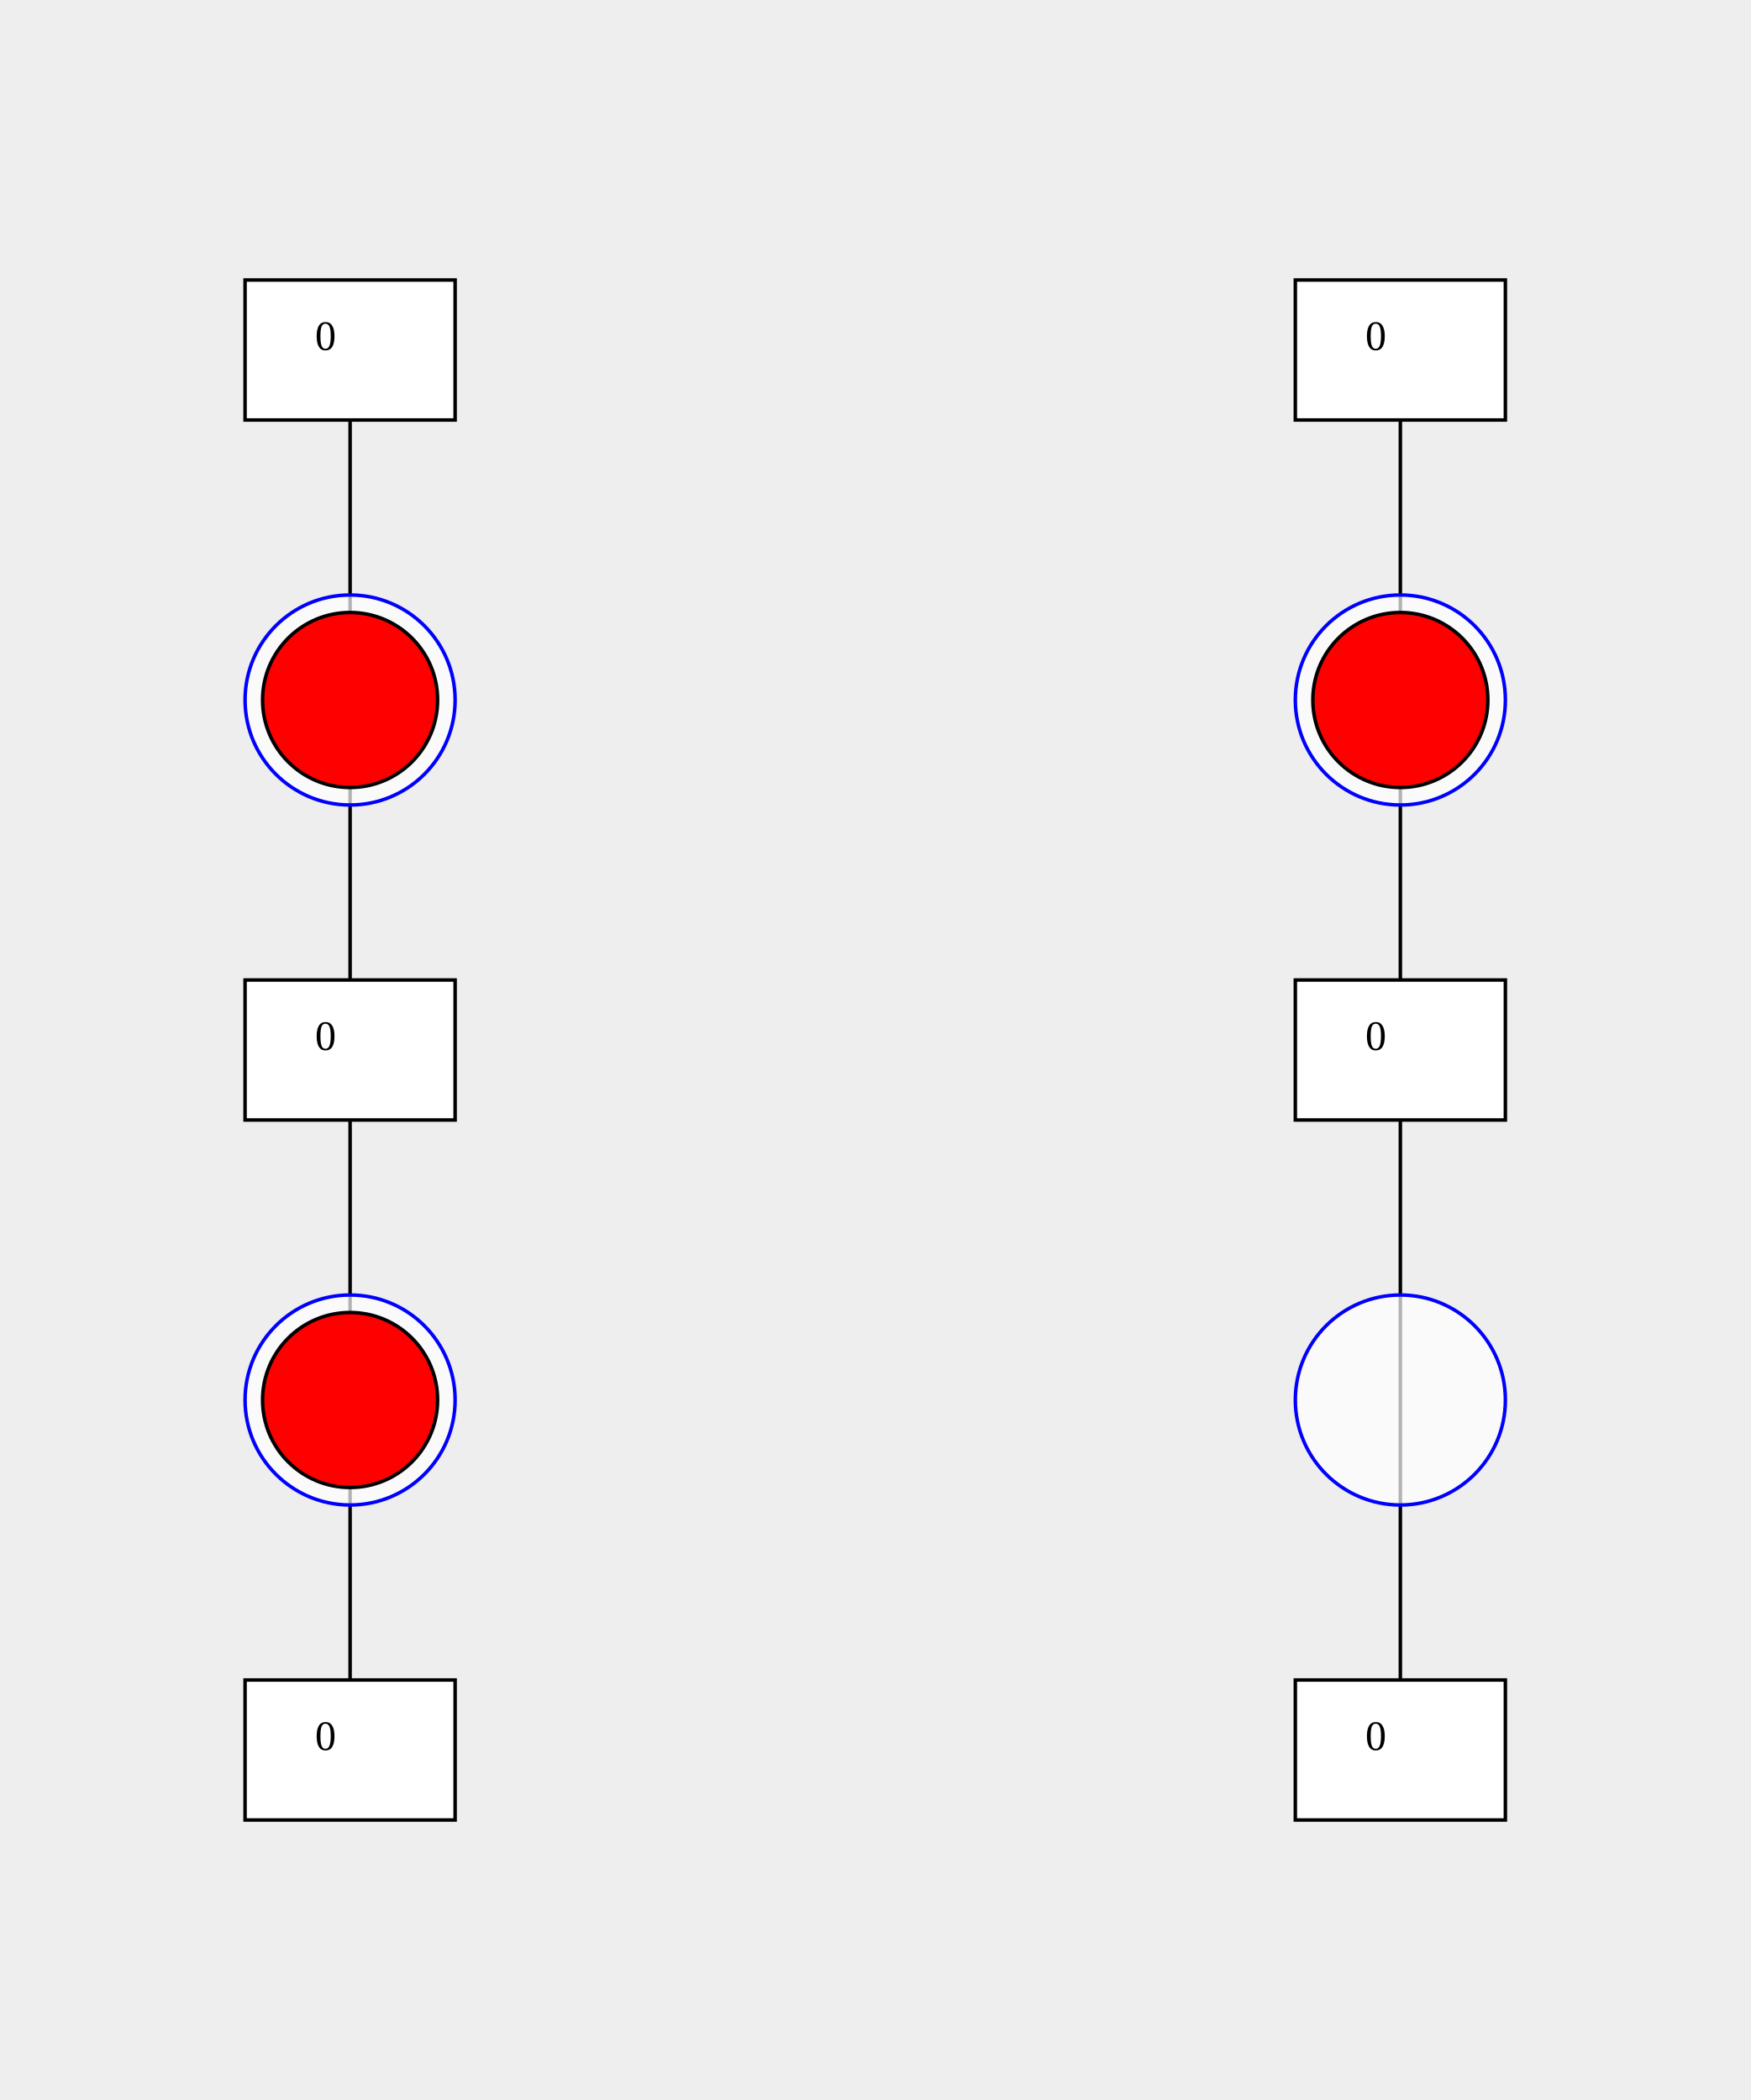
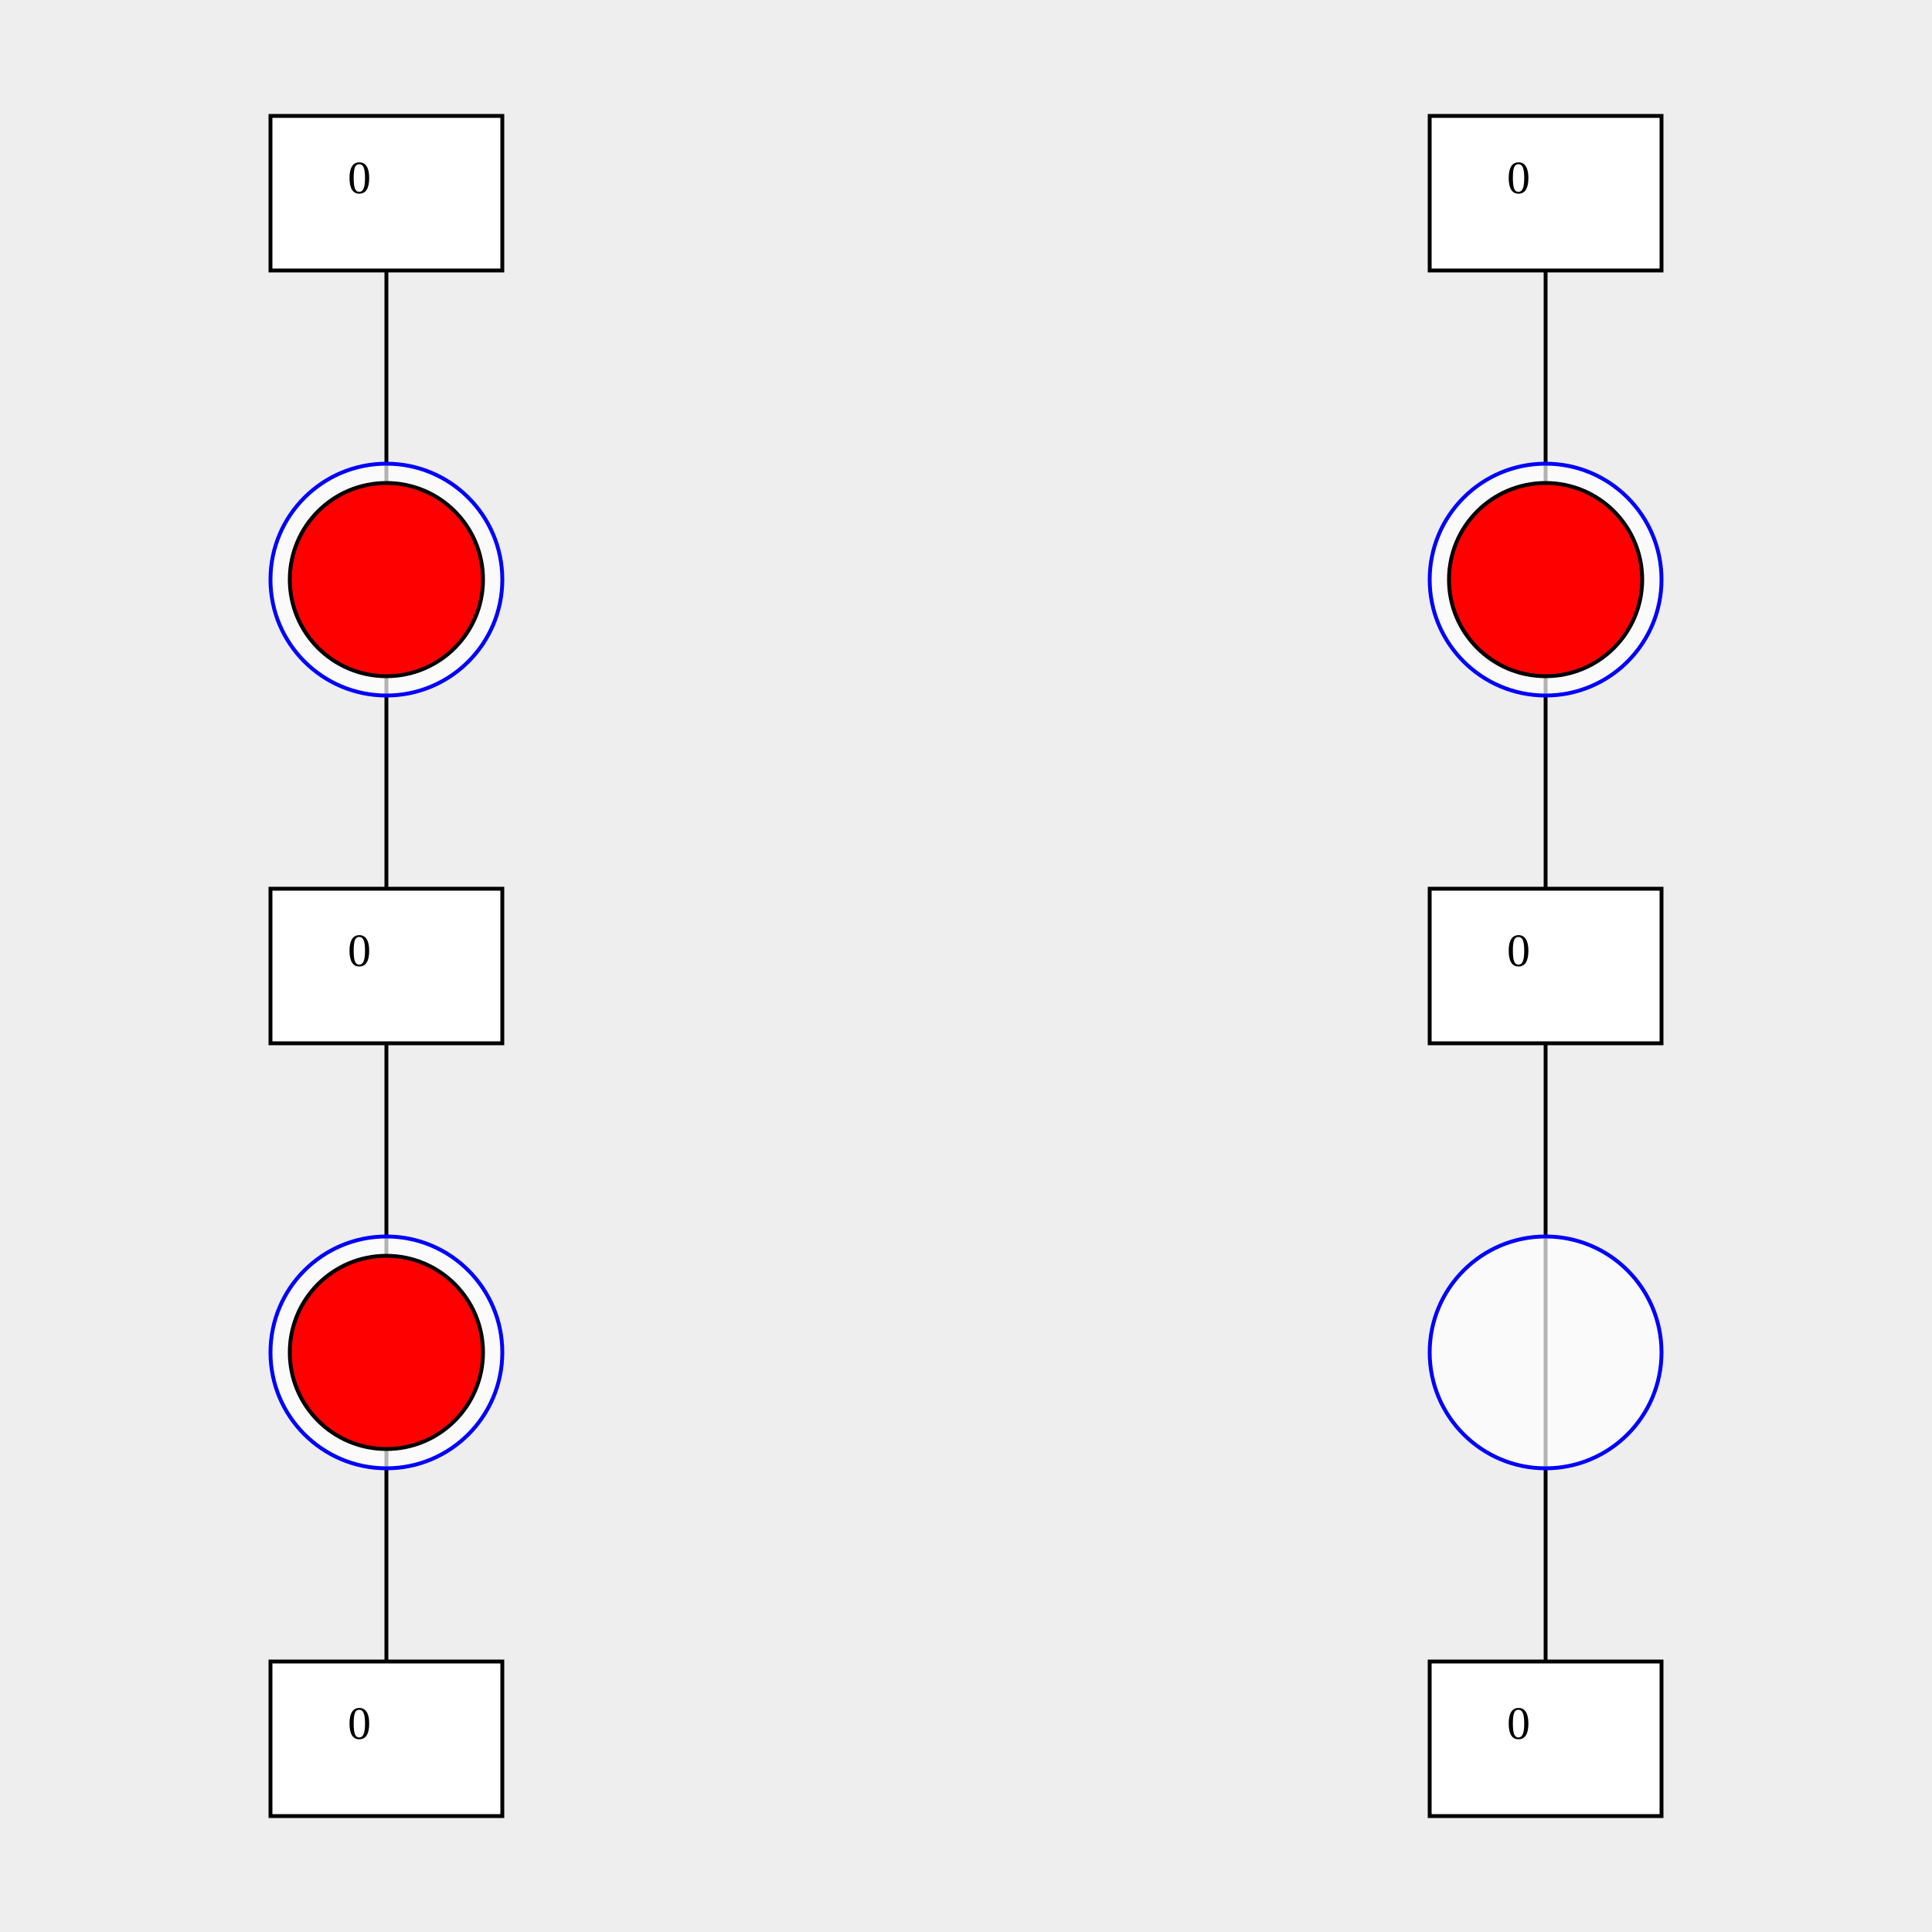
- <svg xmlns="http://www.w3.org/2000/svg" viewBox="0 0 500 600" width="800">
+ <svg xmlns="http://www.w3.org/2000/svg" viewBox="0 50 500 500" width="600">
  <style>
.op {
    stroke: blue;
    fill: white;
    fill-opacity: 0.7;
}
.item {
    stroke: blue;
    transform: translate(-10px, -10px);
}
.store {
    fill: white;
    stroke: black;
    transform: translate(-30px, -20px);
}
.worker {
    r: 25;
    stroke: black;
    fill: red;
}

@keyframes pulse {
    0% { r: 25) }
    50% { r: 15 }
    100% { r: 25 }
}
.busy {
    animation: pulse 800ms linear infinite;
}

@keyframes move1 {
    0% { y: 300 }
    100% { y: 100 }
}
.move1 {
    animation: move1 2000ms linear infinite;
}
@keyframes move2 {
    0% { y: 500 }
    100% { y: 300 }
}
.move2 {
    animation: move2 500ms linear infinite;
}

.swap {
    transition: cx 12s linear 0s;
}
</style>
  <defs>
    <circle id="op" r="30" fill="none" class="op" />
    <rect id="store" width="60" height="40" class="store" />
    <rect id="item" width="20" height="20" class="item" />
  </defs>
  <rect x="0" y="0" width="1200" height="800" fill="#eee" />
  <g class="paths">
    <path d="M100,500 V100 M400,500 V100" stroke="black" />
  </g>
  <g class="stores">
-     <g id="items300">
-       <use href="#item" x="100" y="300" class="move1" />
-       <use href="#item" x="400" y="300" class="move1" />
-     </g>
-     <g id="items500">
-       <use href="#item" x="100" y="500" class="move2" />
-       <use href="#item" x="400" y="500" />
-     </g>
+     <use id="item-a1" href="#item" x="100" y="300" class="move1" />
+     <use id="item-b1" href="#item" x="400" y="300" class="move1" />
+     <use id="item-a0" href="#item" x="100" y="500" />
+     <use id="item-b0" href="#item" x="400" y="500" />
    <g id="fg-a">
      <use href="#store" x="100" y="100" />
      <text dx="-10" x="100" y="100">0</text>
    </g>
    <g id="fg-b">
      <use href="#store" x="400" y="100" />
      <text dx="-10" x="400" y="100">0</text>
    </g>
    <g id="wip-a">
      <use href="#store" x="100" y="300" />
      <text dx="-10" x="100" y="300">0</text>
    </g>
    <g id="wip-b">
      <use href="#store" x="400" y="300" />
      <text dx="-10" x="400" y="300">0</text>
    </g>
    <g id="rm-a">
      <use href="#store" x="100" y="500" />
      <text dx="-10" x="100" y="500">0</text>
    </g>
    <g id="rm-b">
      <use href="#store" x="400" y="500" />
      <text dx="-10" x="400" y="500">0</text>
    </g>
  </g>
  <g class="ops">
    <use href="#op" x="100" y="200" />
    <use href="#op" x="400" y="200" />
    <use href="#op" x="100" y="400" />
    <use href="#op" x="400" y="400" />
  </g>
  <g class="active">
-     <circle id="worker1" cx="100" cy="200" class="worker busy" />
-     <circle id="worker2" cx="400" cy="200" class="worker busy" />
-     <circle id="worker3" cx="100" cy="400" class="worker busy swap" />
+     <circle id="worker-a1" cx="100" cy="200" class="worker busy" />
+     <circle id="worker-b1" cx="400" cy="200" class="worker busy" />
+     <circle id="worker-x0" cx="100" cy="400" class="worker swap" />
  </g>
</svg>
